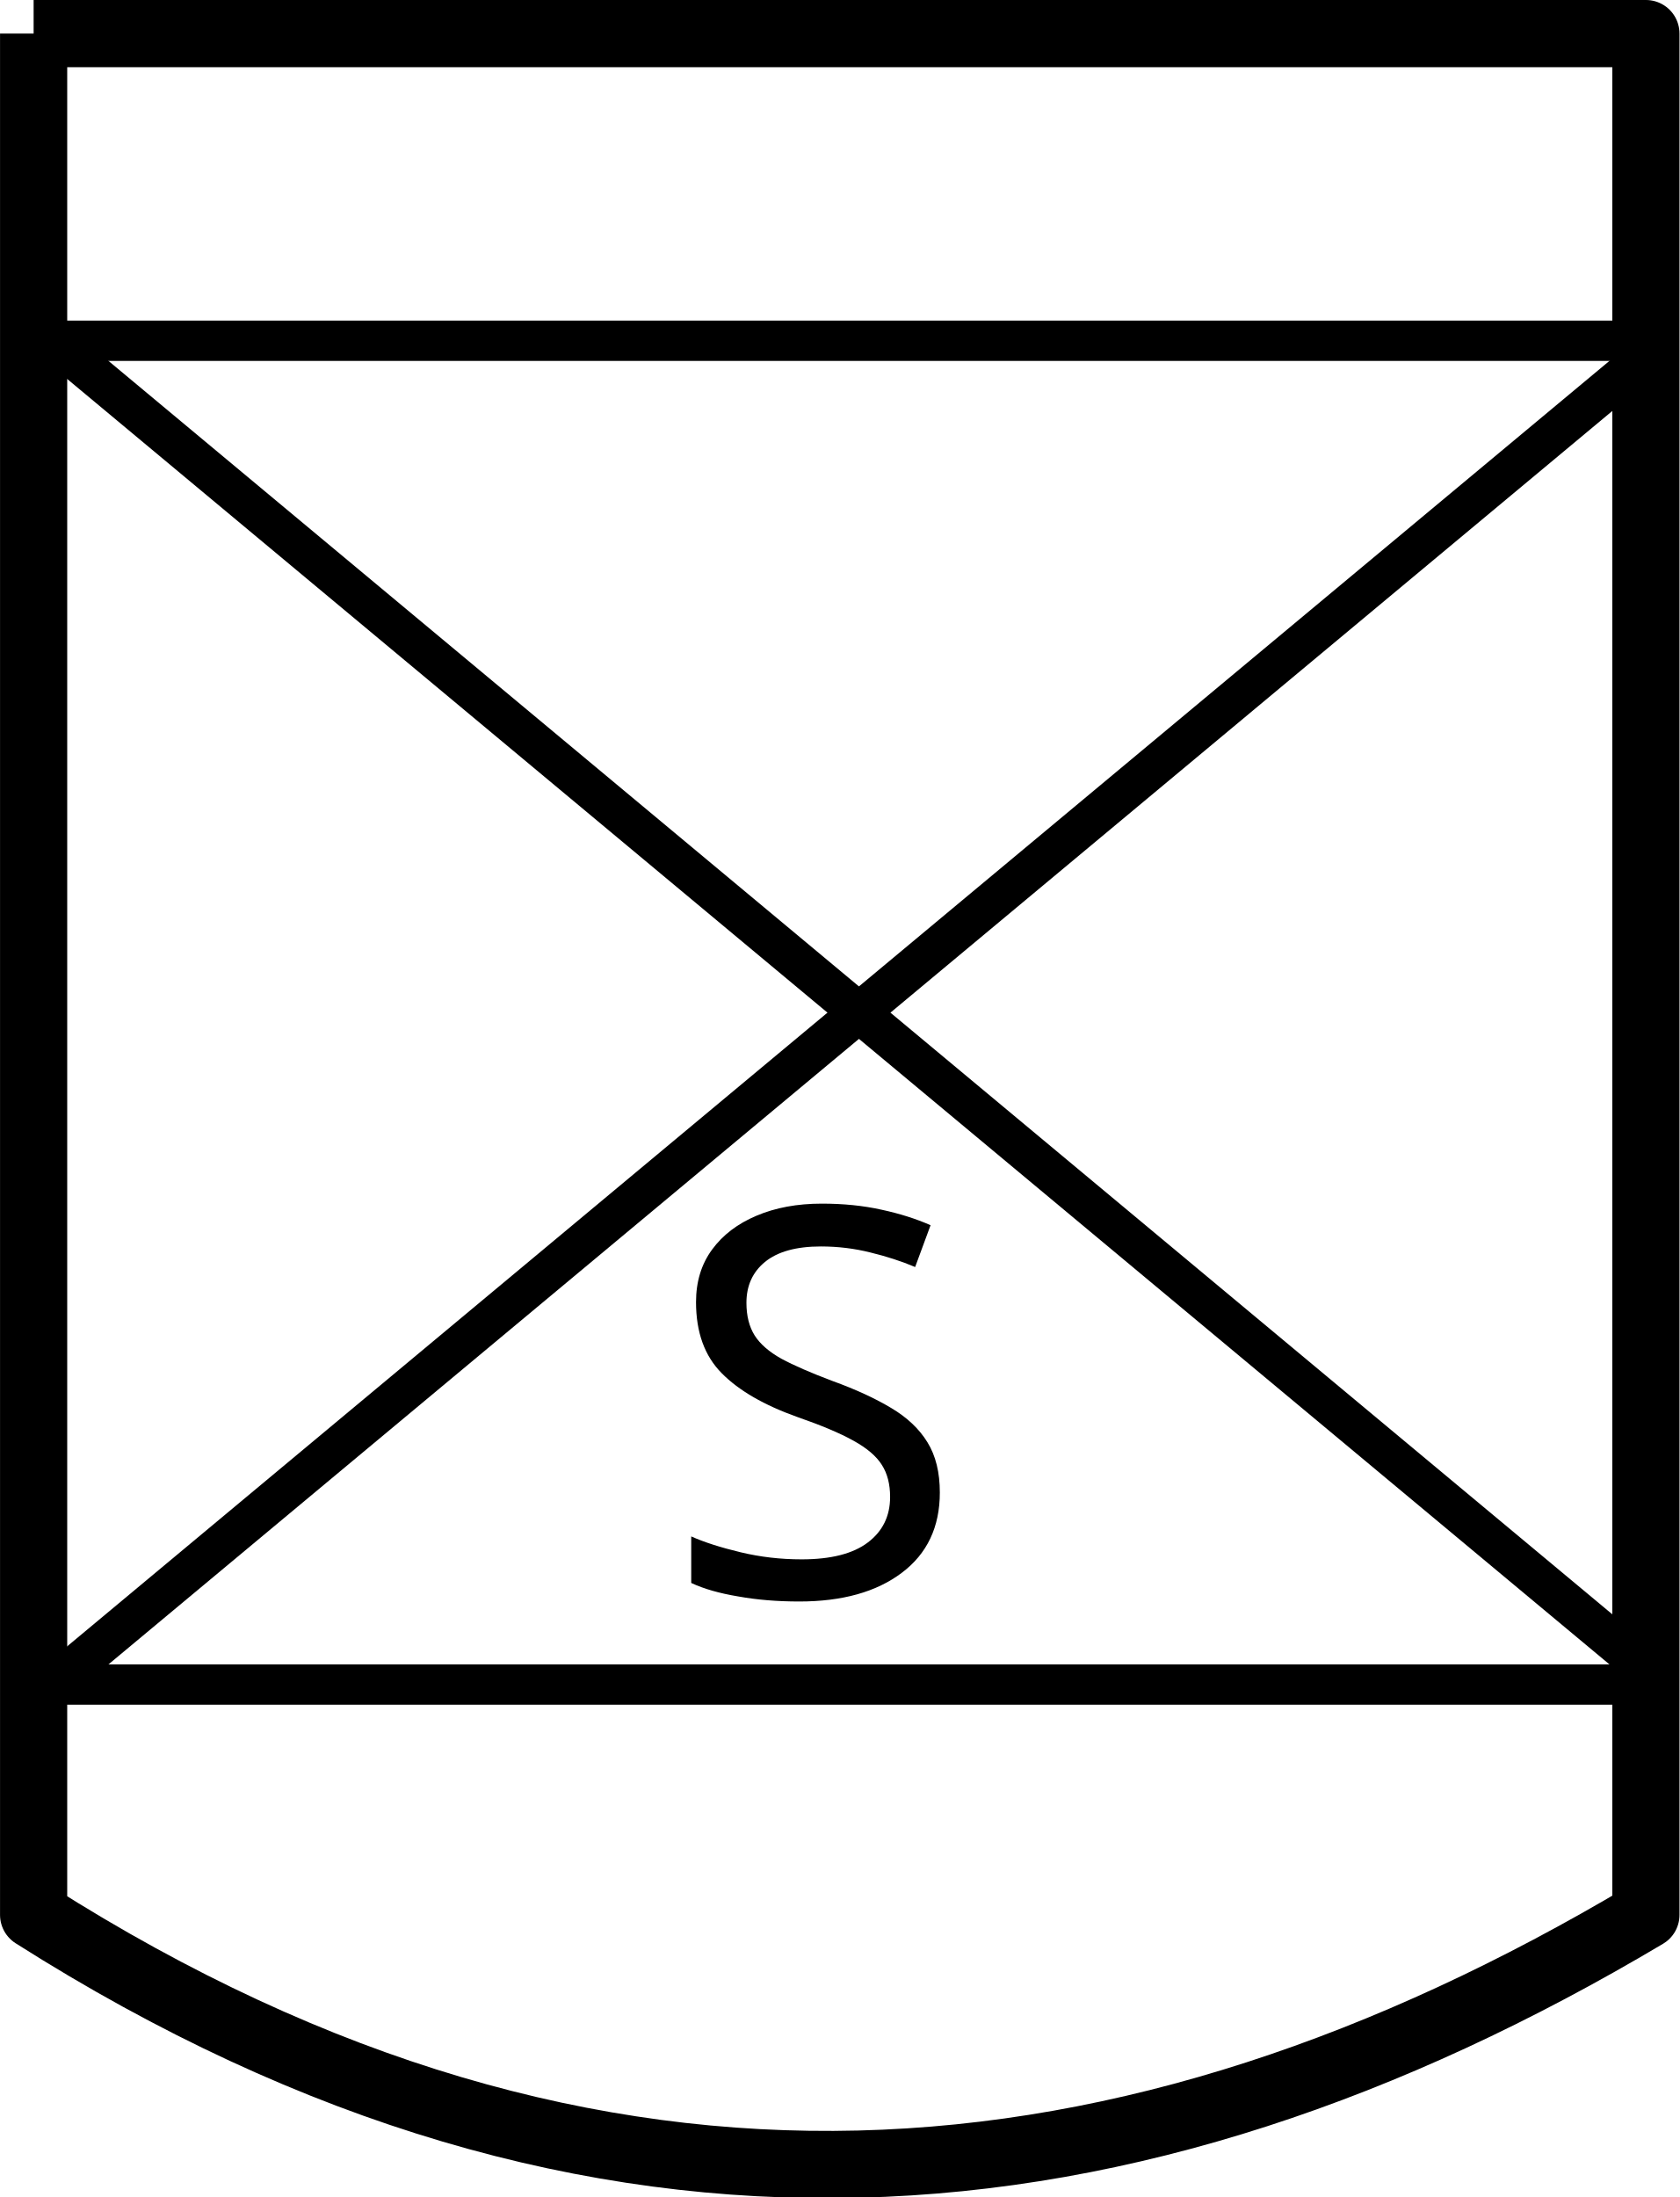
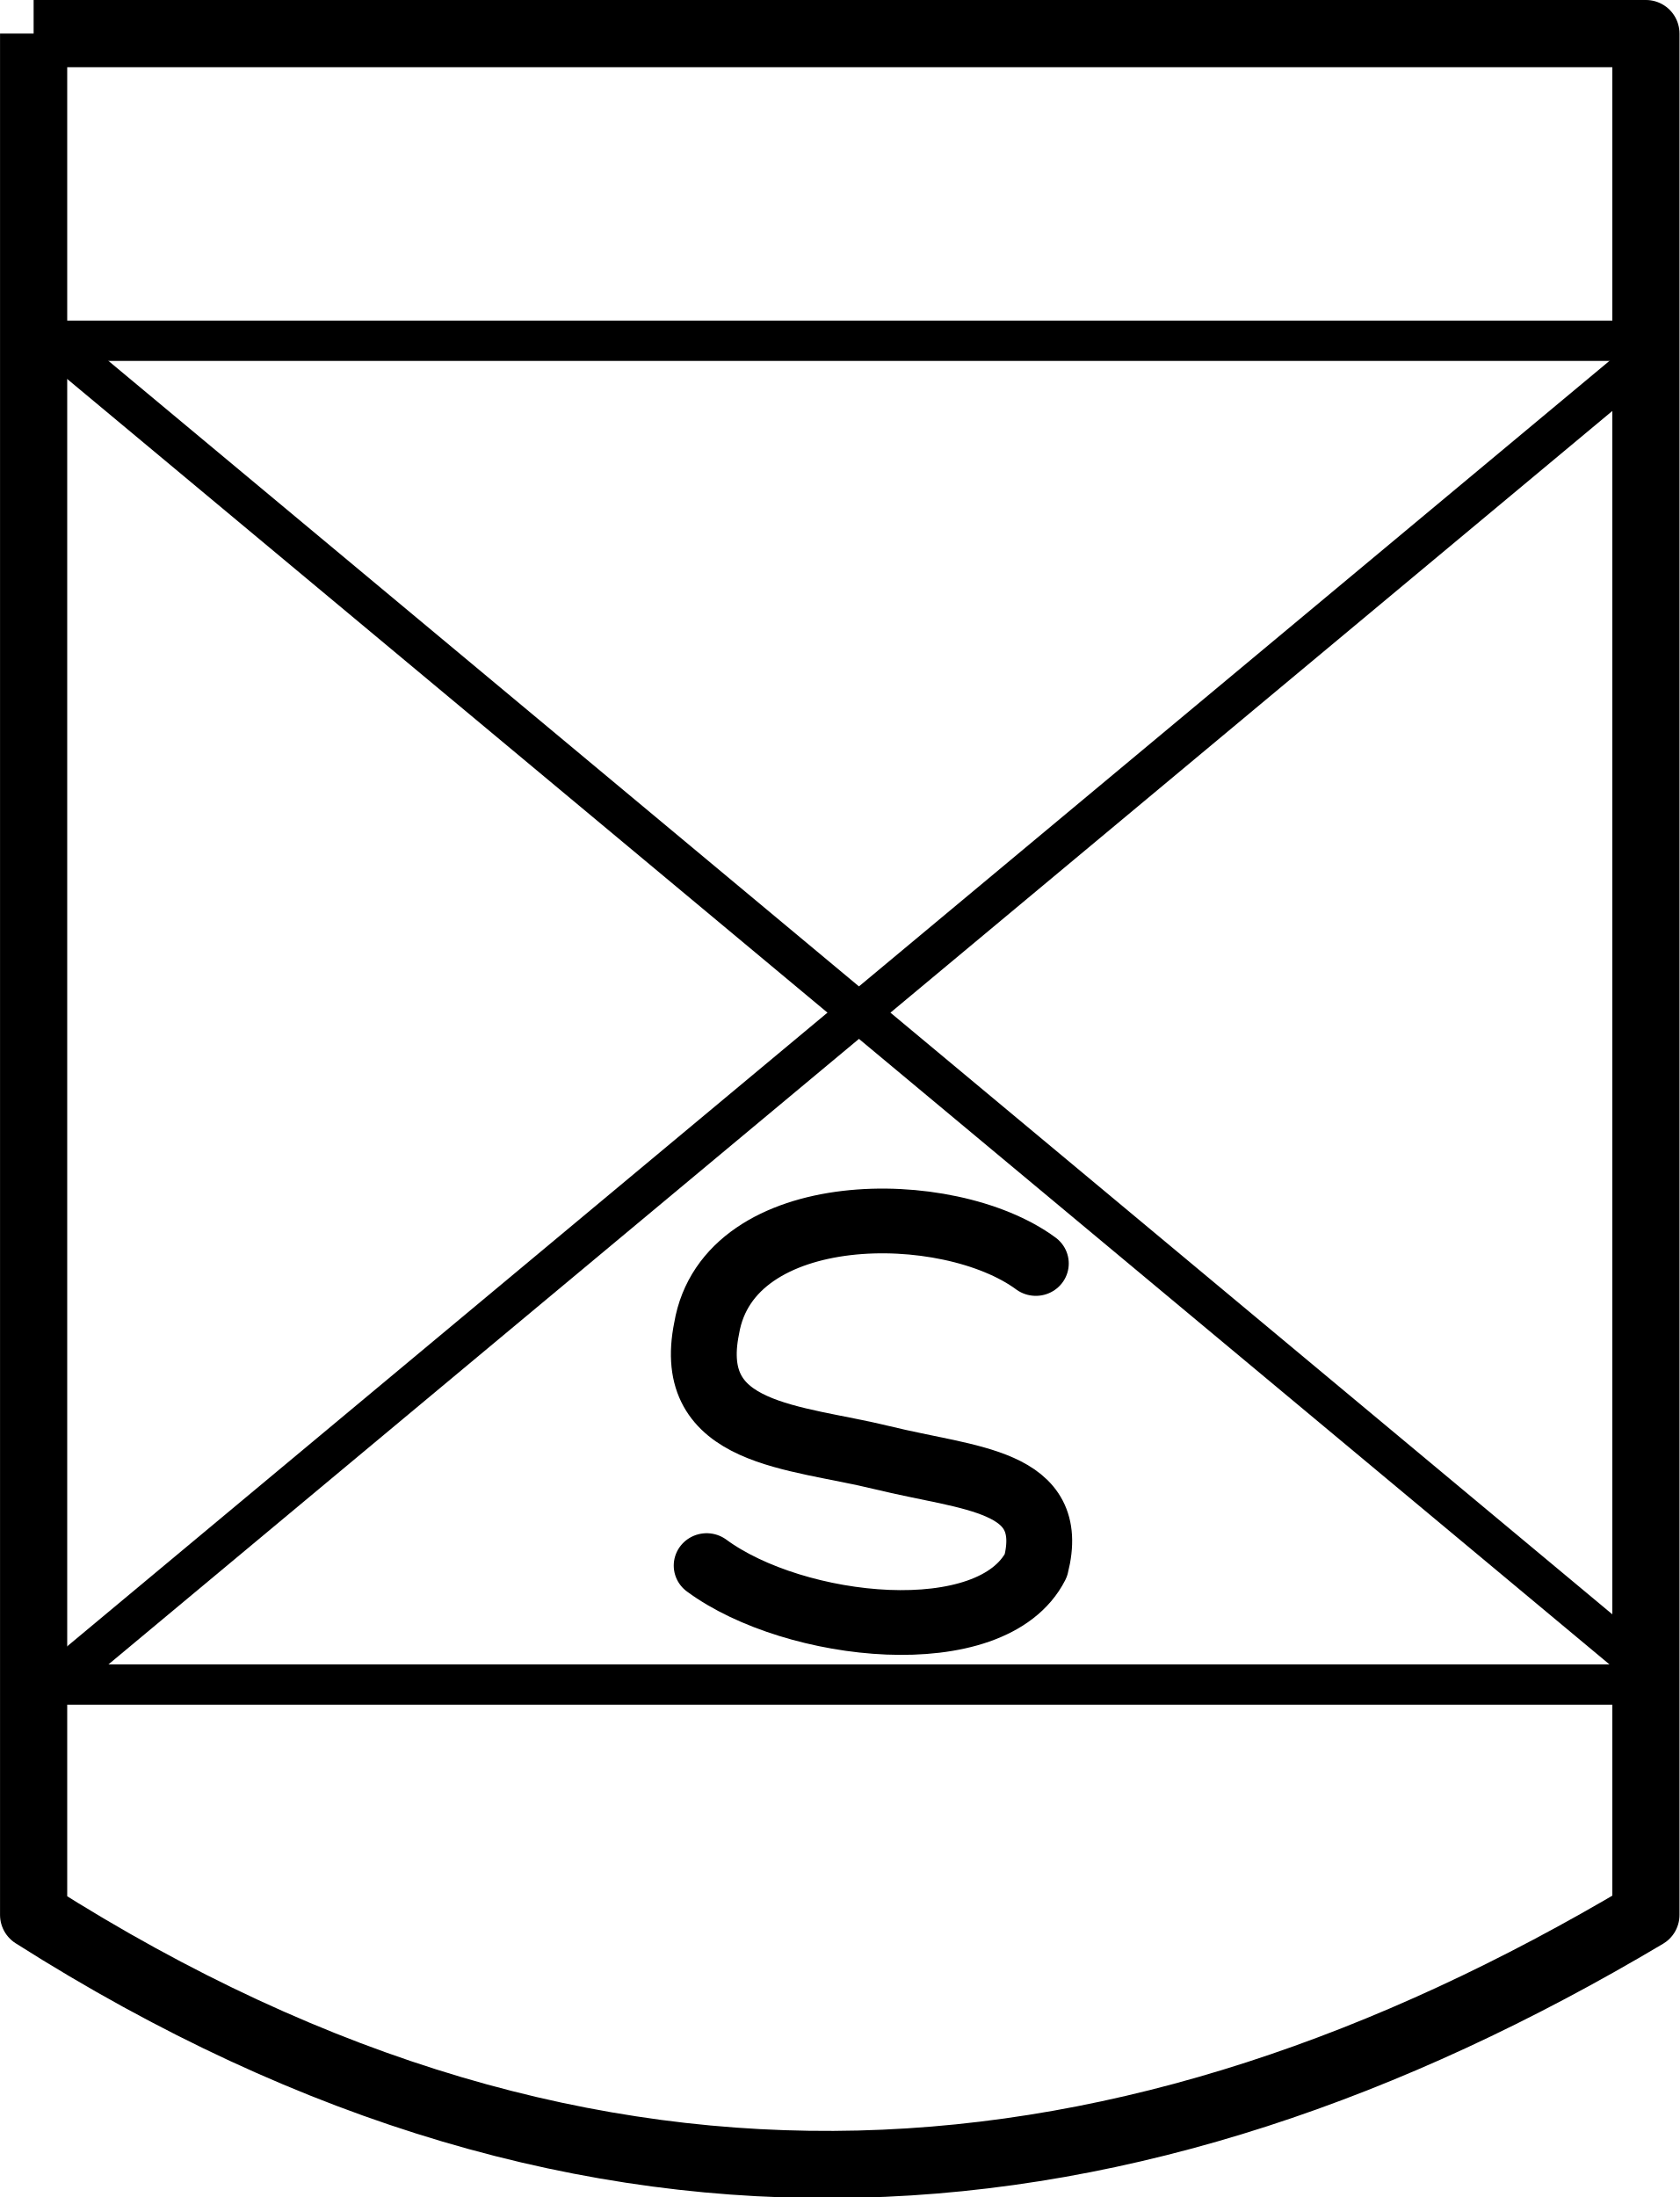
<svg xmlns="http://www.w3.org/2000/svg" width="21.783mm" height="28.49mm" viewBox="0 0 77.183 100.951" id="svg2" version="1.1">
  <defs id="defs4">
    <marker style="overflow:visible" id="marker15184" refX="0" refY="0" orient="auto">
      <path transform="matrix(-0.4,0,0,-0.4,-4,0)" style="fill:#000000;fill-opacity:1;fill-rule:evenodd;stroke:#000000;stroke-width:1pt;stroke-opacity:1" d="M 0,0 5,-5 -12.5,0 5,5 Z" id="path15186" />
    </marker>
    <marker style="overflow:visible" id="marker13040" refX="0" refY="0" orient="auto">
      <path transform="matrix(-0.4,0,0,-0.4,-4,0)" style="fill:#000000;fill-opacity:1;fill-rule:evenodd;stroke:#000000;stroke-width:1pt;stroke-opacity:1" d="M 0,0 5,-5 -12.5,0 5,5 Z" id="path13042" />
    </marker>
    <marker style="overflow:visible" id="marker4956" refX="0" refY="0" orient="auto">
      <path transform="matrix(-0.4,0,0,-0.4,-4,0)" style="fill:#000000;fill-opacity:1;fill-rule:evenodd;stroke:#000000;stroke-width:1pt;stroke-opacity:1" d="M 0,0 5,-5 -12.5,0 5,5 Z" id="path4958" />
    </marker>
    <marker orient="auto" refY="0" refX="0" id="marker4778" style="overflow:visible">
      <path id="path4780" d="M 0,0 5,-5 -12.5,0 5,5 Z" style="fill:#000000;fill-opacity:1;fill-rule:evenodd;stroke:#000000;stroke-width:1pt;stroke-opacity:1" transform="matrix(-0.4,0,0,-0.4,-4,0)" />
    </marker>
    <marker style="overflow:visible" id="marker22911" refX="0" refY="0" orient="auto">
      <path transform="scale(-0.6)" d="M 8.719,4.034 -2.207,0.016 8.719,-4.002 c -1.745,2.372 -1.735,5.617 -6e-7,8.035 z" style="fill:#000000;fill-opacity:1;fill-rule:evenodd;stroke:#000000;stroke-width:0.625;stroke-linejoin:round;stroke-opacity:1" id="path22913" />
    </marker>
    <marker style="overflow:visible" id="marker22697" refX="0" refY="0" orient="auto">
      <path transform="scale(-0.6)" d="M 8.719,4.034 -2.207,0.016 8.719,-4.002 c -1.745,2.372 -1.735,5.617 -6e-7,8.035 z" style="fill:#000000;fill-opacity:1;fill-rule:evenodd;stroke:#000000;stroke-width:0.625;stroke-linejoin:round;stroke-opacity:1" id="path22699" />
    </marker>
    <marker style="overflow:visible" id="marker22489" refX="0" refY="0" orient="auto">
      <path transform="scale(-0.6)" d="M 8.719,4.034 -2.207,0.016 8.719,-4.002 c -1.745,2.372 -1.735,5.617 -6e-7,8.035 z" style="fill:#000000;fill-opacity:1;fill-rule:evenodd;stroke:#000000;stroke-width:0.625;stroke-linejoin:round;stroke-opacity:1" id="path22491" />
    </marker>
    <marker style="overflow:visible" id="marker22287" refX="0" refY="0" orient="auto">
      <path transform="scale(-0.6)" d="M 8.719,4.034 -2.207,0.016 8.719,-4.002 c -1.745,2.372 -1.735,5.617 -6e-7,8.035 z" style="fill:#000000;fill-opacity:1;fill-rule:evenodd;stroke:#000000;stroke-width:0.625;stroke-linejoin:round;stroke-opacity:1" id="path22289" />
    </marker>
    <marker orient="auto" refY="0" refX="0" id="Arrow2Lend" style="overflow:visible">
      <path id="path4321" style="fill:#000000;fill-opacity:1;fill-rule:evenodd;stroke:#000000;stroke-width:0.625;stroke-linejoin:round;stroke-opacity:1" d="M 8.719,4.034 -2.207,0.016 8.719,-4.002 c -1.745,2.372 -1.735,5.617 -6e-7,8.035 z" transform="matrix(-1.1,0,0,-1.1,-1.1,0)" />
    </marker>
    <marker orient="auto" refY="0" refX="0" id="Arrow2Mend-3" style="overflow:visible">
      <path id="path4327-3" style="fill:#000000;fill-opacity:1;fill-rule:evenodd;stroke:#000000;stroke-width:0.625;stroke-linejoin:round;stroke-opacity:1" d="M 8.719,4.034 -2.207,0.016 8.719,-4.002 c -1.745,2.372 -1.735,5.617 -6e-7,8.035 z" transform="scale(-0.6)" />
    </marker>
    <marker orient="auto" refY="0" refX="0" id="Arrow2Mend-6" style="overflow:visible">
      <path id="path4327-9" style="fill:#000000;fill-opacity:1;fill-rule:evenodd;stroke:#000000;stroke-width:0.625;stroke-linejoin:round;stroke-opacity:1" d="M 8.719,4.034 -2.207,0.016 8.719,-4.002 c -1.745,2.372 -1.735,5.617 -6e-7,8.035 z" transform="scale(-0.6)" />
    </marker>
    <marker orient="auto" refY="0" refX="0" id="Arrow2Mend-6-5" style="overflow:visible">
      <path id="path4327-9-3" style="fill:#000000;fill-opacity:1;fill-rule:evenodd;stroke:#000000;stroke-width:0.625;stroke-linejoin:round;stroke-opacity:1" d="M 8.719,4.034 -2.207,0.016 8.719,-4.002 c -1.745,2.372 -1.735,5.617 -6e-7,8.035 z" transform="scale(-0.6)" />
    </marker>
    <marker orient="auto" refY="0" refX="0" id="Arrow2Mend-6-56" style="overflow:visible">
      <path id="path4327-9-8" style="fill:#000000;fill-opacity:1;fill-rule:evenodd;stroke:#000000;stroke-width:0.625;stroke-linejoin:round;stroke-opacity:1" d="M 8.719,4.034 -2.207,0.016 8.719,-4.002 c -1.745,2.372 -1.735,5.617 -6e-7,8.035 z" transform="scale(-0.6)" />
    </marker>
    <marker orient="auto" refY="0" refX="0" id="Arrow2Mend-6-0" style="overflow:visible">
      <path id="path4327-9-7" style="fill:#000000;fill-opacity:1;fill-rule:evenodd;stroke:#000000;stroke-width:0.625;stroke-linejoin:round;stroke-opacity:1" d="M 8.719,4.034 -2.207,0.016 8.719,-4.002 c -1.745,2.372 -1.735,5.617 -6e-7,8.035 z" transform="scale(-0.6)" />
    </marker>
    <marker orient="auto" refY="0" refX="0" id="Arrow2Mend-6-8" style="overflow:visible">
      <path id="path4327-9-6" style="fill:#000000;fill-opacity:1;fill-rule:evenodd;stroke:#000000;stroke-width:0.625;stroke-linejoin:round;stroke-opacity:1" d="M 8.719,4.034 -2.207,0.016 8.719,-4.002 c -1.745,2.372 -1.735,5.617 -6e-7,8.035 z" transform="scale(-0.6)" />
    </marker>
    <marker orient="auto" refY="0" refX="0" id="Arrow2Mend-6-7" style="overflow:visible">
      <path id="path4327-9-5" style="fill:#000000;fill-opacity:1;fill-rule:evenodd;stroke:#000000;stroke-width:0.625;stroke-linejoin:round;stroke-opacity:1" d="M 8.719,4.034 -2.207,0.016 8.719,-4.002 c -1.745,2.372 -1.735,5.617 -6e-7,8.035 z" transform="scale(-0.6)" />
    </marker>
    <marker orient="auto" refY="0" refX="0" id="Arrow2Mend-6-7-5" style="overflow:visible">
      <path id="path4327-9-5-6" style="fill:#000000;fill-opacity:1;fill-rule:evenodd;stroke:#000000;stroke-width:0.625;stroke-linejoin:round;stroke-opacity:1" d="M 8.719,4.034 -2.207,0.016 8.719,-4.002 c -1.745,2.372 -1.735,5.617 -6e-7,8.035 z" transform="scale(-0.6)" />
    </marker>
    <marker orient="auto" refY="0" refX="0" id="Arrow2Mend-6-7-3" style="overflow:visible">
      <path id="path4327-9-5-9" style="fill:#000000;fill-opacity:1;fill-rule:evenodd;stroke:#000000;stroke-width:0.625;stroke-linejoin:round;stroke-opacity:1" d="M 8.719,4.034 -2.207,0.016 8.719,-4.002 c -1.745,2.372 -1.735,5.617 -6e-7,8.035 z" transform="scale(-0.6)" />
    </marker>
    <marker orient="auto" refY="0" refX="0" id="Arrow2Mend-6-7-6" style="overflow:visible">
      <path id="path4327-9-5-2" style="fill:#000000;fill-opacity:1;fill-rule:evenodd;stroke:#000000;stroke-width:0.625;stroke-linejoin:round;stroke-opacity:1" d="M 8.719,4.034 -2.207,0.016 8.719,-4.002 c -1.745,2.372 -1.735,5.617 -6e-7,8.035 z" transform="scale(-0.6)" />
    </marker>
    <marker orient="auto" refY="0" refX="0" id="Arrow2Mend-6-7-4" style="overflow:visible">
      <path id="path4327-9-5-3" style="fill:#000000;fill-opacity:1;fill-rule:evenodd;stroke:#000000;stroke-width:0.625;stroke-linejoin:round;stroke-opacity:1" d="M 8.719,4.034 -2.207,0.016 8.719,-4.002 c -1.745,2.372 -1.735,5.617 -6e-7,8.035 z" transform="scale(-0.6)" />
    </marker>
    <marker orient="auto" refY="0" refX="0" id="Arrow2Mend-6-7-0" style="overflow:visible">
      <path id="path4327-9-5-0" style="fill:#000000;fill-opacity:1;fill-rule:evenodd;stroke:#000000;stroke-width:0.625;stroke-linejoin:round;stroke-opacity:1" d="M 8.719,4.034 -2.207,0.016 8.719,-4.002 c -1.745,2.372 -1.735,5.617 -6e-7,8.035 z" transform="scale(-0.6)" />
    </marker>
    <marker orient="auto" refY="0" refX="0" id="Arrow2Mend-6-7-7" style="overflow:visible">
      <path id="path4327-9-5-8" style="fill:#000000;fill-opacity:1;fill-rule:evenodd;stroke:#000000;stroke-width:0.625;stroke-linejoin:round;stroke-opacity:1" d="M 8.719,4.034 -2.207,0.016 8.719,-4.002 c -1.745,2.372 -1.735,5.617 -6e-7,8.035 z" transform="scale(-0.6)" />
    </marker>
    <marker orient="auto" refY="0" refX="0" id="Arrow2Mend-6-7-74" style="overflow:visible">
      <path id="path4327-9-5-1" style="fill:#000000;fill-opacity:1;fill-rule:evenodd;stroke:#000000;stroke-width:0.625;stroke-linejoin:round;stroke-opacity:1" d="M 8.719,4.034 -2.207,0.016 8.719,-4.002 c -1.745,2.372 -1.735,5.617 -6e-7,8.035 z" transform="scale(-0.6)" />
    </marker>
    <marker orient="auto" refY="0" refX="0" id="Arrow2Mend-6-7-9" style="overflow:visible">
      <path id="path4327-9-5-89" style="fill:#000000;fill-opacity:1;fill-rule:evenodd;stroke:#000000;stroke-width:0.625;stroke-linejoin:round;stroke-opacity:1" d="M 8.719,4.034 -2.207,0.016 8.719,-4.002 c -1.745,2.372 -1.735,5.617 -6e-7,8.035 z" transform="scale(-0.6)" />
    </marker>
    <marker orient="auto" refY="0" refX="0" id="Arrow2Mend-6-7-747" style="overflow:visible">
      <path id="path4327-9-5-61" style="fill:#000000;fill-opacity:1;fill-rule:evenodd;stroke:#000000;stroke-width:0.625;stroke-linejoin:round;stroke-opacity:1" d="M 8.719,4.034 -2.207,0.016 8.719,-4.002 c -1.745,2.372 -1.735,5.617 -6e-7,8.035 z" transform="scale(-0.6)" />
    </marker>
    <marker orient="auto" refY="0" refX="0" id="Arrow2Mend-6-7-64" style="overflow:visible">
      <path id="path4327-9-5-29" style="fill:#000000;fill-opacity:1;fill-rule:evenodd;stroke:#000000;stroke-width:0.625;stroke-linejoin:round;stroke-opacity:1" d="M 8.719,4.034 -2.207,0.016 8.719,-4.002 c -1.745,2.372 -1.735,5.617 -6e-7,8.035 z" transform="scale(-0.6)" />
    </marker>
    <marker orient="auto" refY="0" refX="0" id="Arrow2Mend-6-7-60" style="overflow:visible">
      <path id="path4327-9-5-69" style="fill:#000000;fill-opacity:1;fill-rule:evenodd;stroke:#000000;stroke-width:0.625;stroke-linejoin:round;stroke-opacity:1" d="M 8.719,4.034 -2.207,0.016 8.719,-4.002 c -1.745,2.372 -1.735,5.617 -6e-7,8.035 z" transform="scale(-0.6)" />
    </marker>
    <marker orient="auto" refY="0" refX="0" id="Arrow2Mend-6-7-1" style="overflow:visible">
      <path id="path4327-9-5-08" style="fill:#000000;fill-opacity:1;fill-rule:evenodd;stroke:#000000;stroke-width:0.625;stroke-linejoin:round;stroke-opacity:1" d="M 8.719,4.034 -2.207,0.016 8.719,-4.002 c -1.745,2.372 -1.735,5.617 -6e-7,8.035 z" transform="scale(-0.6)" />
    </marker>
    <marker style="overflow:visible" id="marker15810-5" refX="0" refY="0" orient="auto">
      <path transform="scale(-0.6)" d="M 8.719,4.034 -2.207,0.016 8.719,-4.002 c -1.745,2.372 -1.735,5.617 -6e-7,8.035 z" style="fill:#000000;fill-opacity:1;fill-rule:evenodd;stroke:#000000;stroke-width:0.625;stroke-linejoin:round;stroke-opacity:1" id="path15812-6" />
    </marker>
    <marker style="overflow:visible" id="marker15810-4" refX="0" refY="0" orient="auto">
      <path transform="scale(-0.6)" d="M 8.719,4.034 -2.207,0.016 8.719,-4.002 c -1.745,2.372 -1.735,5.617 -6e-7,8.035 z" style="fill:#000000;fill-opacity:1;fill-rule:evenodd;stroke:#000000;stroke-width:0.625;stroke-linejoin:round;stroke-opacity:1" id="path15812-9" />
    </marker>
    <marker orient="auto" refY="0" refX="0" id="marker17711-4" style="overflow:visible">
      <path id="path17713-9" style="fill:#000000;fill-opacity:1;fill-rule:evenodd;stroke:#000000;stroke-width:0.625;stroke-linejoin:round;stroke-opacity:1" d="M 8.719,4.034 -2.207,0.016 8.719,-4.002 c -1.745,2.372 -1.735,5.617 -6e-7,8.035 z" transform="scale(-0.6)" />
    </marker>
    <marker orient="auto" refY="0" refX="0" id="marker20811-4" style="overflow:visible">
      <path id="path20813-9" style="fill:#000000;fill-opacity:1;fill-rule:evenodd;stroke:#000000;stroke-width:0.625;stroke-linejoin:round;stroke-opacity:1" d="M 8.719,4.034 -2.207,0.016 8.719,-4.002 c -1.745,2.372 -1.735,5.617 -6e-7,8.035 z" transform="scale(-0.6)" />
    </marker>
    <marker style="overflow:visible" id="marker22287-9" refX="0" refY="0" orient="auto">
      <path transform="scale(-0.6)" d="M 8.719,4.034 -2.207,0.016 8.719,-4.002 c -1.745,2.372 -1.735,5.617 -6e-7,8.035 z" style="fill:#000000;fill-opacity:1;fill-rule:evenodd;stroke:#000000;stroke-width:0.625;stroke-linejoin:round;stroke-opacity:1" id="path22289-5" />
    </marker>
    <marker style="overflow:visible" id="marker22287-0" refX="0" refY="0" orient="auto">
      <path transform="scale(-0.6)" d="M 8.719,4.034 -2.207,0.016 8.719,-4.002 c -1.745,2.372 -1.735,5.617 -6e-7,8.035 z" style="fill:#000000;fill-opacity:1;fill-rule:evenodd;stroke:#000000;stroke-width:0.625;stroke-linejoin:round;stroke-opacity:1" id="path22289-0" />
    </marker>
    <marker style="overflow:visible" id="marker4956-4" refX="0" refY="0" orient="auto">
      <path transform="matrix(-0.4,0,0,-0.4,-4,0)" style="fill:#000000;fill-opacity:1;fill-rule:evenodd;stroke:#000000;stroke-width:1pt;stroke-opacity:1" d="M 0,0 5,-5 -12.5,0 5,5 Z" id="path4958-2" />
    </marker>
  </defs>
  <g id="layer1" transform="translate(-139.986,1902.306)">
    <g id="g4262-5" transform="matrix(1.234924,0,0,1.234924,-388.6057,370.3452)">
      <path id="path4163-1" d="m 429.286,-1839.067 h 60 v 70 c -19.125,11.378 -38.973,13.351 -60,0 v -70" style="fill:none;fill-rule:evenodd;stroke:#000000;stroke-width:2.5;stroke-linecap:butt;stroke-linejoin:round;stroke-miterlimit:4;stroke-dasharray:none;stroke-opacity:1" />
      <path id="path4165-0" d="m 430,-1827.638 h 60 v 0" style="fill:none;fill-rule:evenodd;stroke:#000000;stroke-width:1.5;stroke-linecap:butt;stroke-linejoin:miter;stroke-miterlimit:4;stroke-dasharray:none;stroke-opacity:1" />
      <path id="path4167-4" d="m 430,-1777.638 h 60" style="fill:none;fill-rule:evenodd;stroke:#000000;stroke-width:1.5;stroke-linecap:butt;stroke-linejoin:miter;stroke-miterlimit:4;stroke-dasharray:none;stroke-opacity:1" />
      <path id="path4169-6" d="m 430,-1777.638 60,-50" style="fill:none;fill-rule:evenodd;stroke:#000000;stroke-width:1.5;stroke-linecap:butt;stroke-linejoin:miter;stroke-miterlimit:4;stroke-dasharray:none;stroke-opacity:1" />
      <path id="path4171-6" d="m 430,-1827.638 60,50 v 0 0" style="fill:none;fill-rule:evenodd;stroke:#000000;stroke-width:1.5;stroke-linecap:butt;stroke-linejoin:miter;stroke-miterlimit:4;stroke-dasharray:none;stroke-opacity:1" />
    </g>
-     <text xml:space="preserve" style="font-style:normal;font-weight:normal;line-height:0%;font-family:sans-serif;letter-spacing:0px;word-spacing:0px;fill:#000000;fill-opacity:1;stroke:none;stroke-width:1px;stroke-linecap:butt;stroke-linejoin:miter;stroke-opacity:1" x="169.017" y="-1844.587" id="text20087-8" transform="scale(1.00854,0.9915321)">
-       <tspan id="tspan20089-9" x="169.017" y="-1844.587" style="font-size:25.118px;line-height:1.25">S</tspan>
-     </text>
+     <path d="m 186,-1860 c -4,-3 -14,-3 -15,3 -1,5 4,5 8,6 4,1 8,1 7,5 -2,4 -11,3 -15,0" id="reactor-label-s" transform="scale(1.00854,0.9915321)" style="fill:none;stroke:#000000;stroke-width:3;stroke-linecap:round;stroke-linejoin:round;stroke-opacity:1" />
  </g>
</svg>
